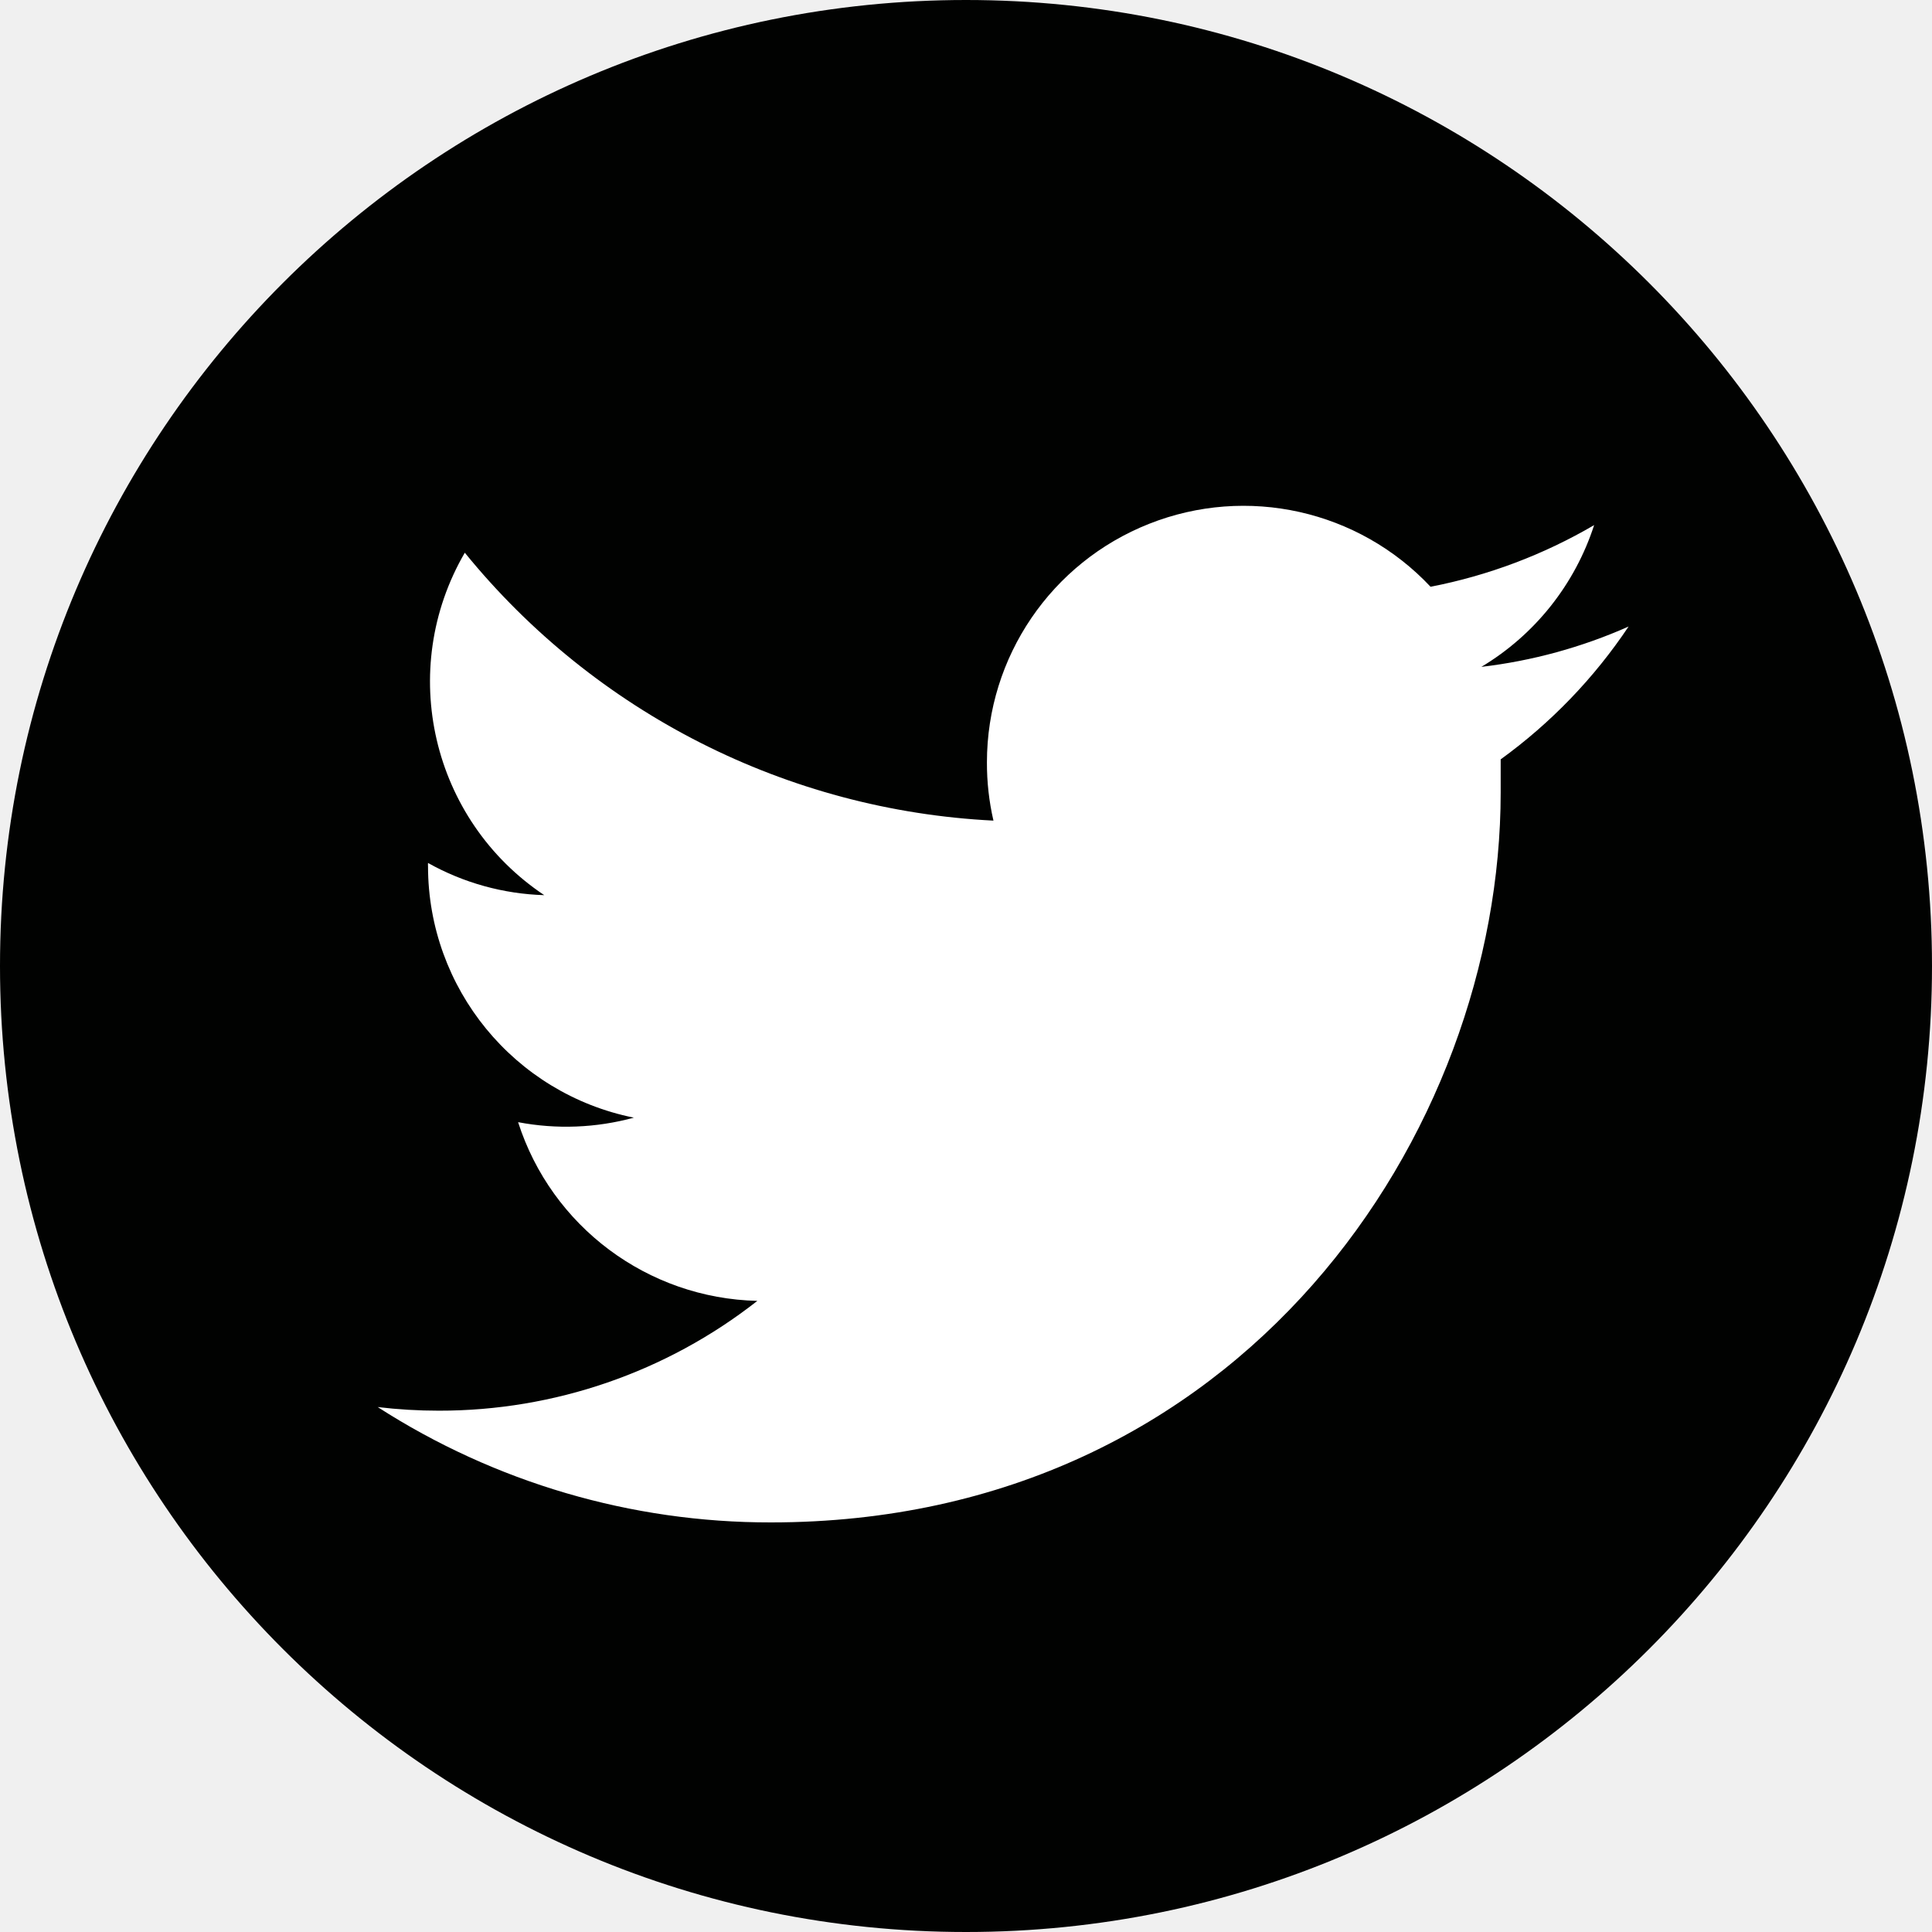
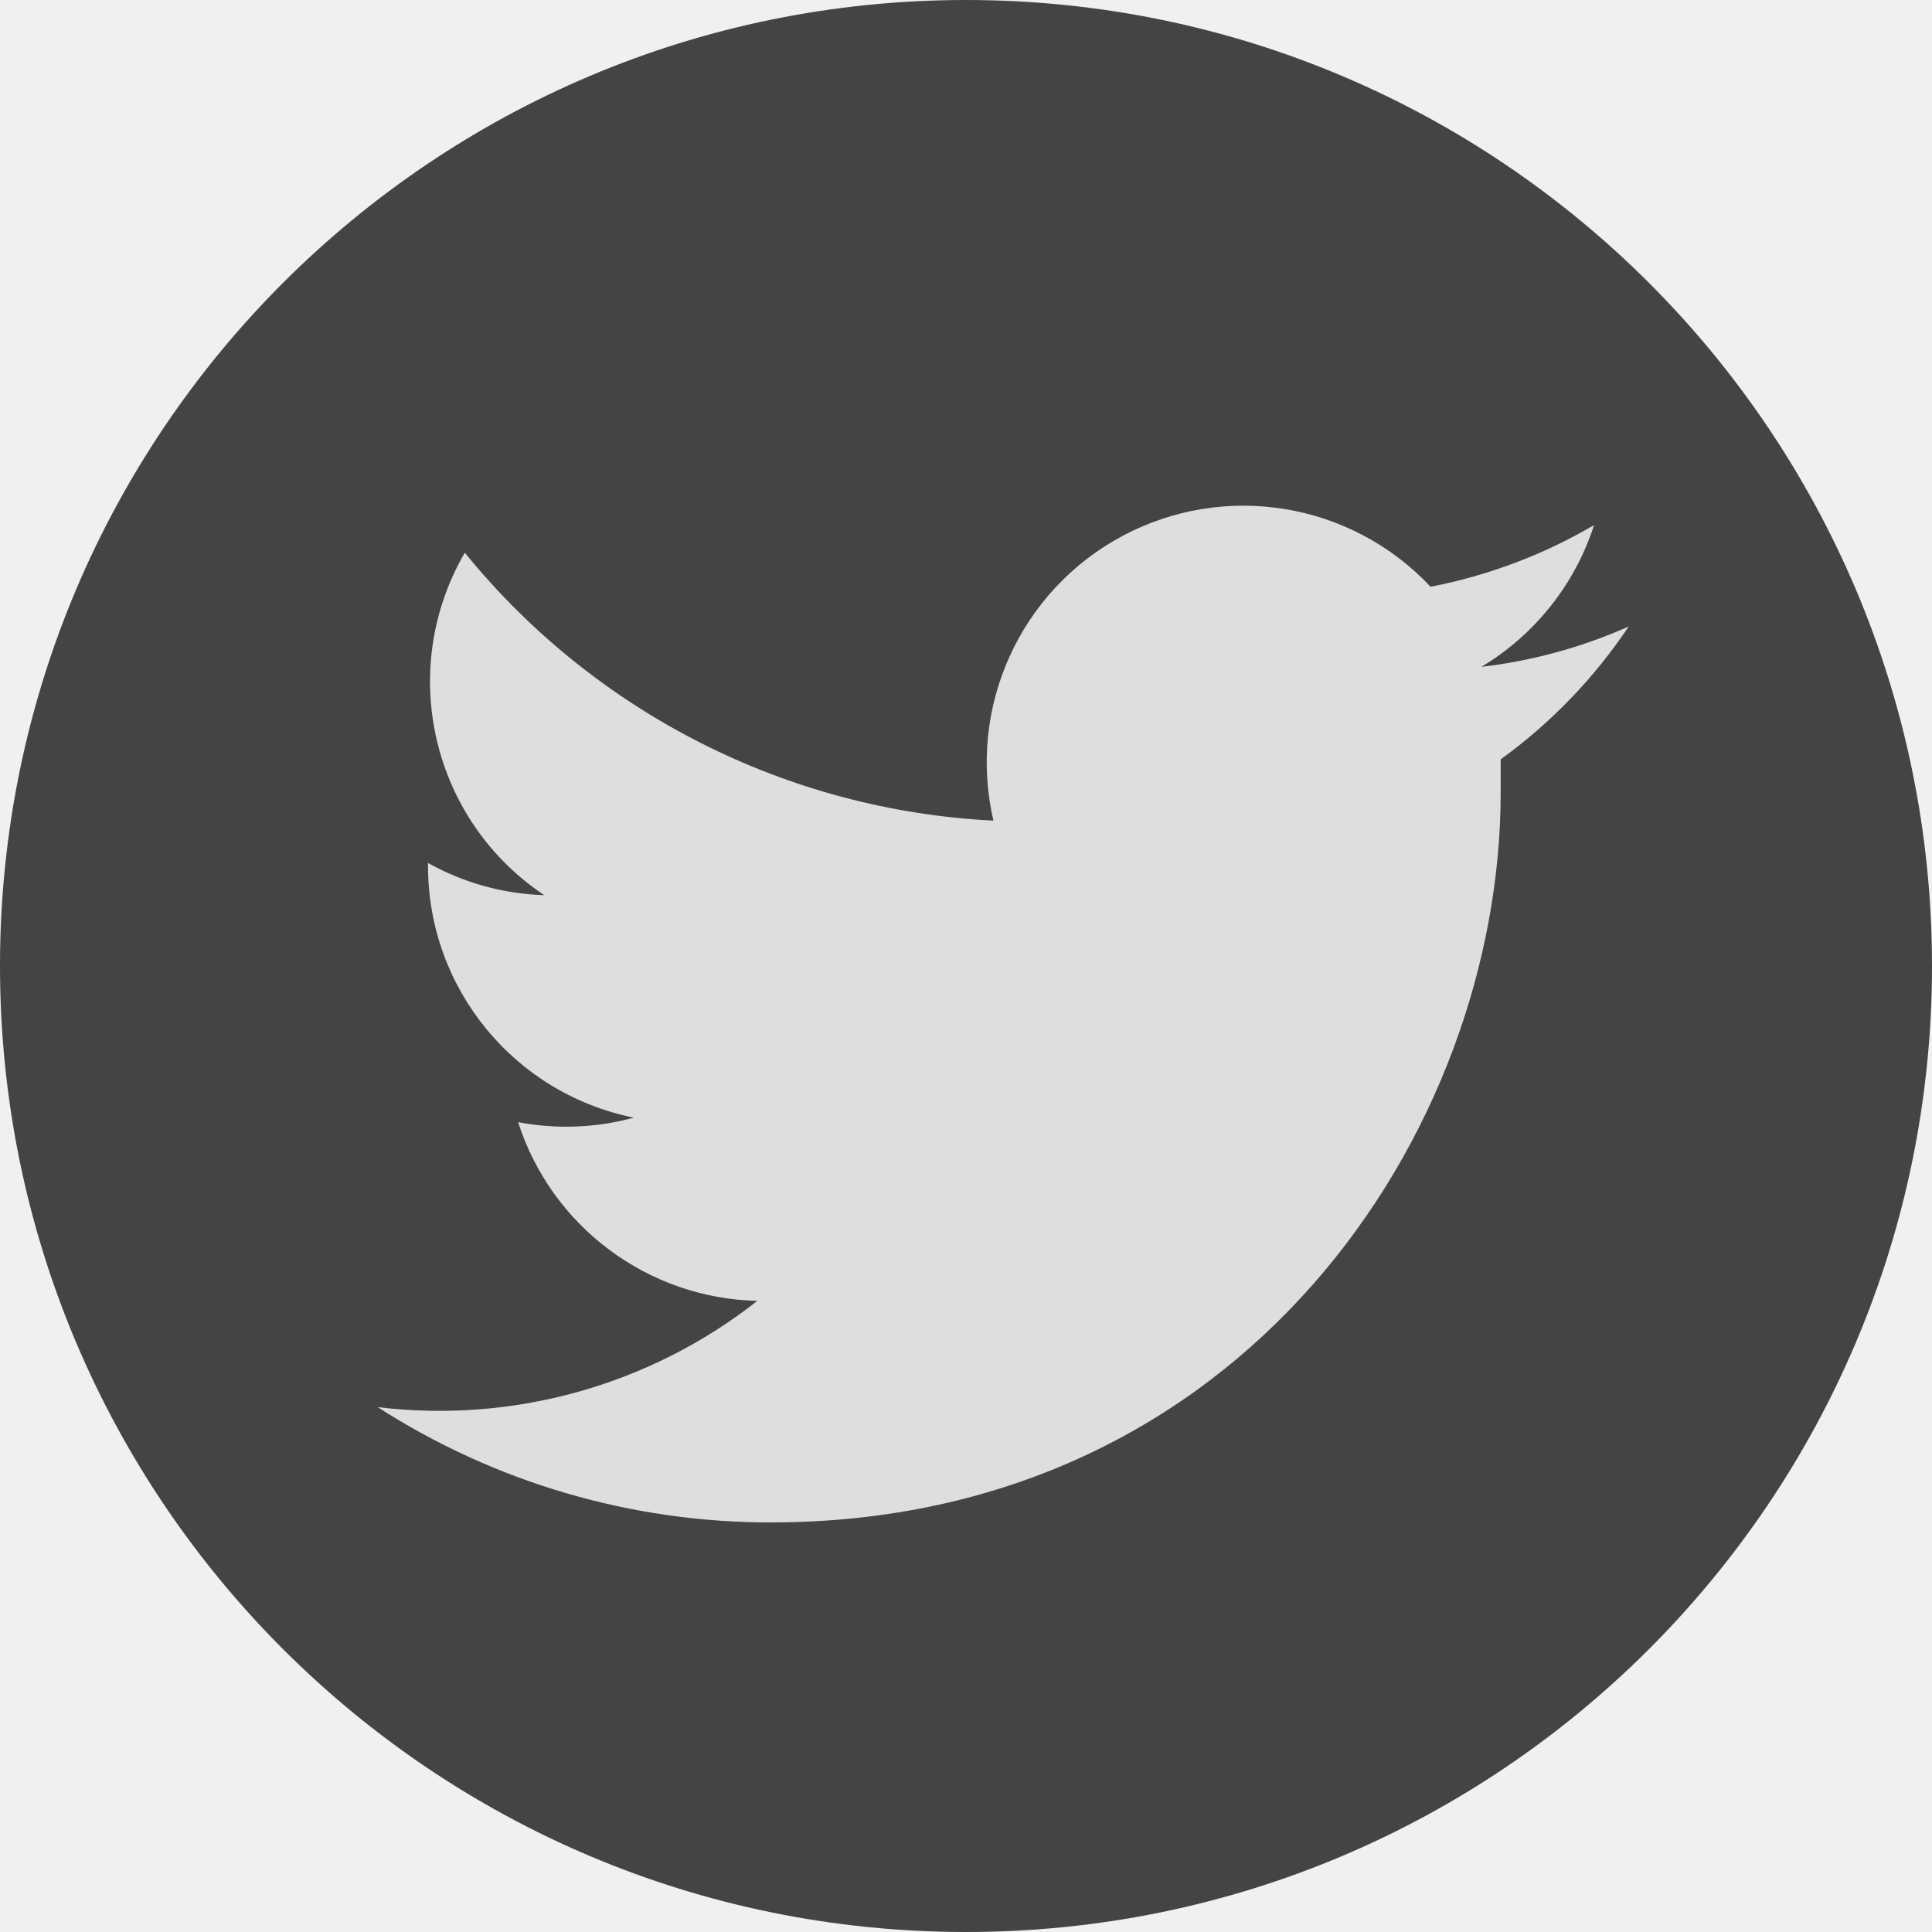
- <svg xmlns="http://www.w3.org/2000/svg" width="24px" height="24px" viewBox="0 0 24 24" version="1.1">
-   <g id="页面-1" stroke="none" stroke-width="1" fill="none" fill-rule="evenodd">
-     <g id="编组-10" fill-rule="nonzero">
-       <g id="编组-3">
-         <circle id="椭圆形" fill="#010201" cx="12" cy="12" r="12" />
-         <path d="M9.575,18.912 C15.442,18.912 18.642,14.055 18.642,9.845 C18.642,9.707 18.642,9.57 18.642,9.433 C19.265,8.982 19.803,8.423 20.231,7.783 C19.65,8.041 19.033,8.21 18.402,8.284 C19.067,7.886 19.564,7.26 19.803,6.523 C19.174,6.891 18.487,7.15 17.771,7.289 C16.876,6.336 15.49,6.026 14.275,6.507 C13.059,6.988 12.261,8.161 12.26,9.468 C12.259,9.713 12.286,9.956 12.341,10.194 C9.779,10.066 7.392,8.856 5.774,6.866 C4.927,8.322 5.36,10.185 6.761,11.12 C6.255,11.105 5.759,10.968 5.317,10.72 C5.316,10.734 5.316,10.747 5.317,10.761 C5.318,12.278 6.387,13.584 7.874,13.884 C7.405,14.012 6.913,14.031 6.436,13.94 C6.852,15.237 8.045,16.128 9.408,16.16 C8.279,17.046 6.885,17.526 5.451,17.524 C5.197,17.524 4.943,17.509 4.692,17.479 C6.148,18.416 7.843,18.914 9.575,18.912" id="路径" fill="#FFFFFF" />
-       </g>
-     </g>
+ <svg xmlns="http://www.w3.org/2000/svg" width="24" height="24" viewBox="0 0 24 24">
+   <g fill="none" fill-rule="nonzero">
+     <circle cx="12" cy="12" r="12" fill="#444" />
+     <path fill="#DEDEDE" d="M9.575 18.912c5.867 0 9.067-4.857 9.067-9.067v-.412a6.492 6.492 0 0 0 1.59-1.65 6.324 6.324 0 0 1-1.83.501 3.2 3.2 0 0 0 1.4-1.761 6.437 6.437 0 0 1-2.031.766 3.188 3.188 0 0 0-5.43 2.905 9.044 9.044 0 0 1-6.567-3.328 3.188 3.188 0 0 0 .987 4.254 3.148 3.148 0 0 1-1.444-.4v.04a3.188 3.188 0 0 0 2.557 3.124 3.2 3.2 0 0 1-1.438.056 3.2 3.2 0 0 0 2.972 2.22 6.388 6.388 0 0 1-4.716 1.32 9.01 9.01 0 0 0 4.883 1.432" />
  </g>
</svg>
